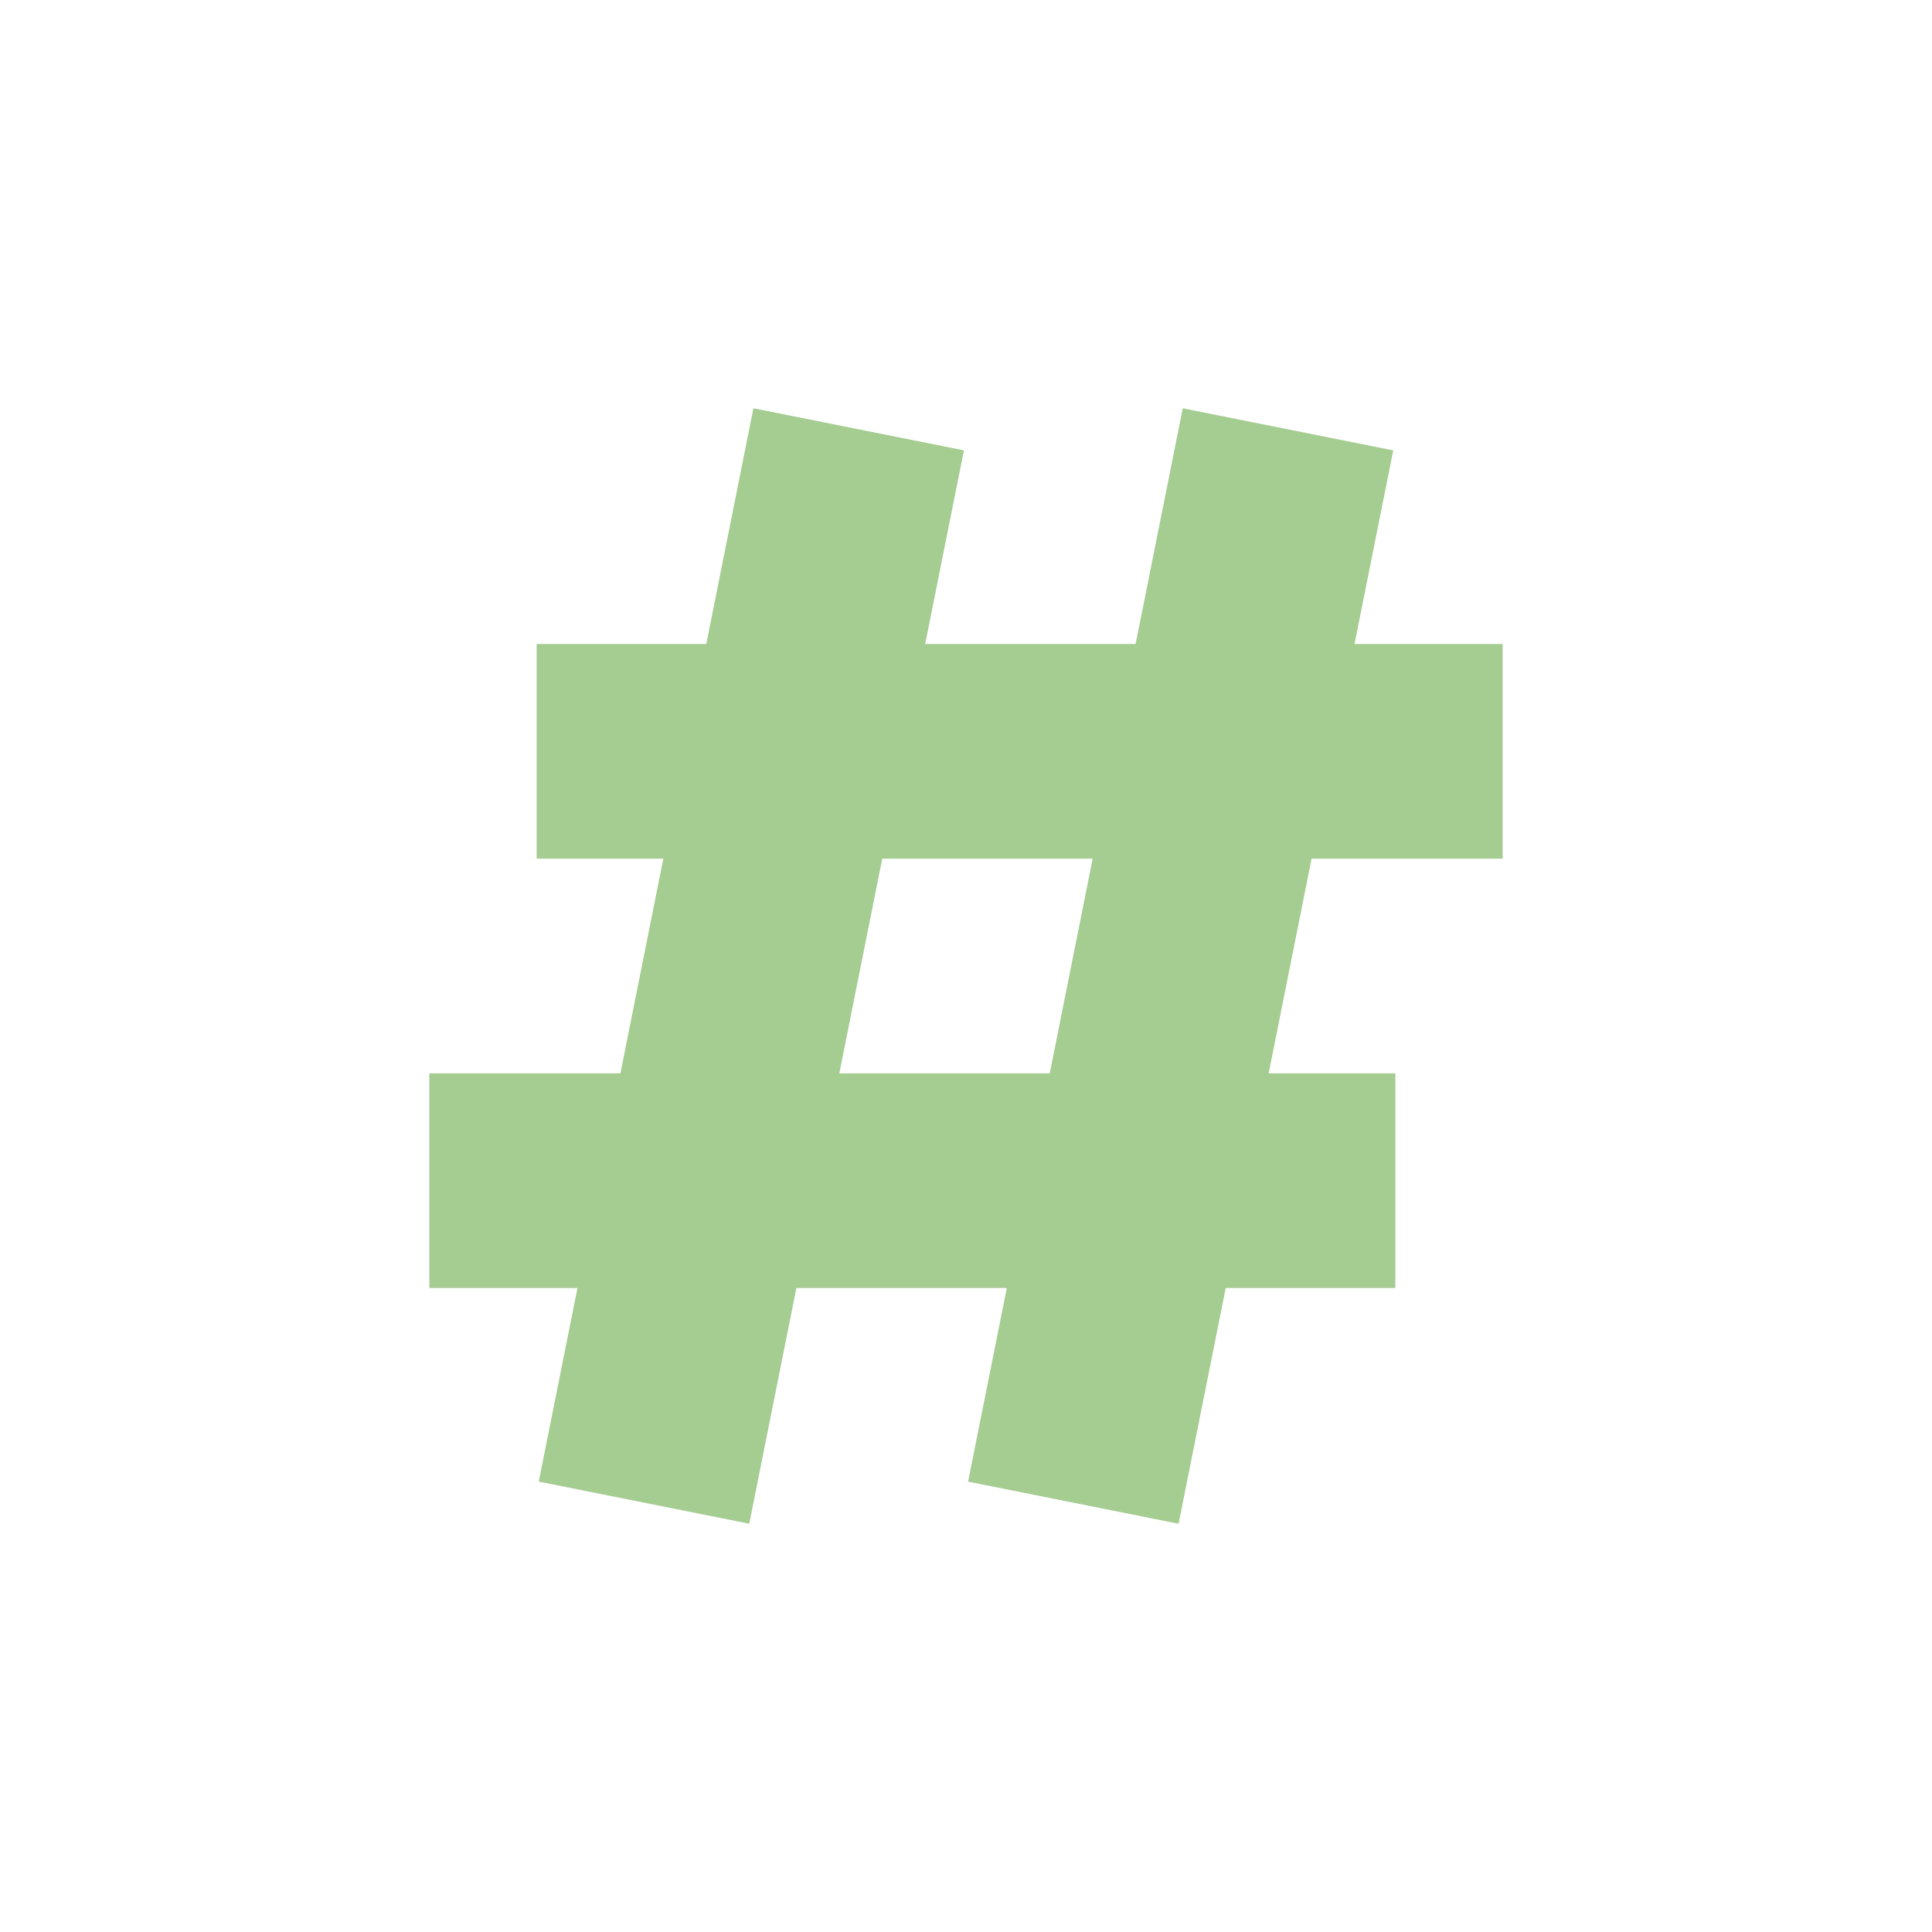
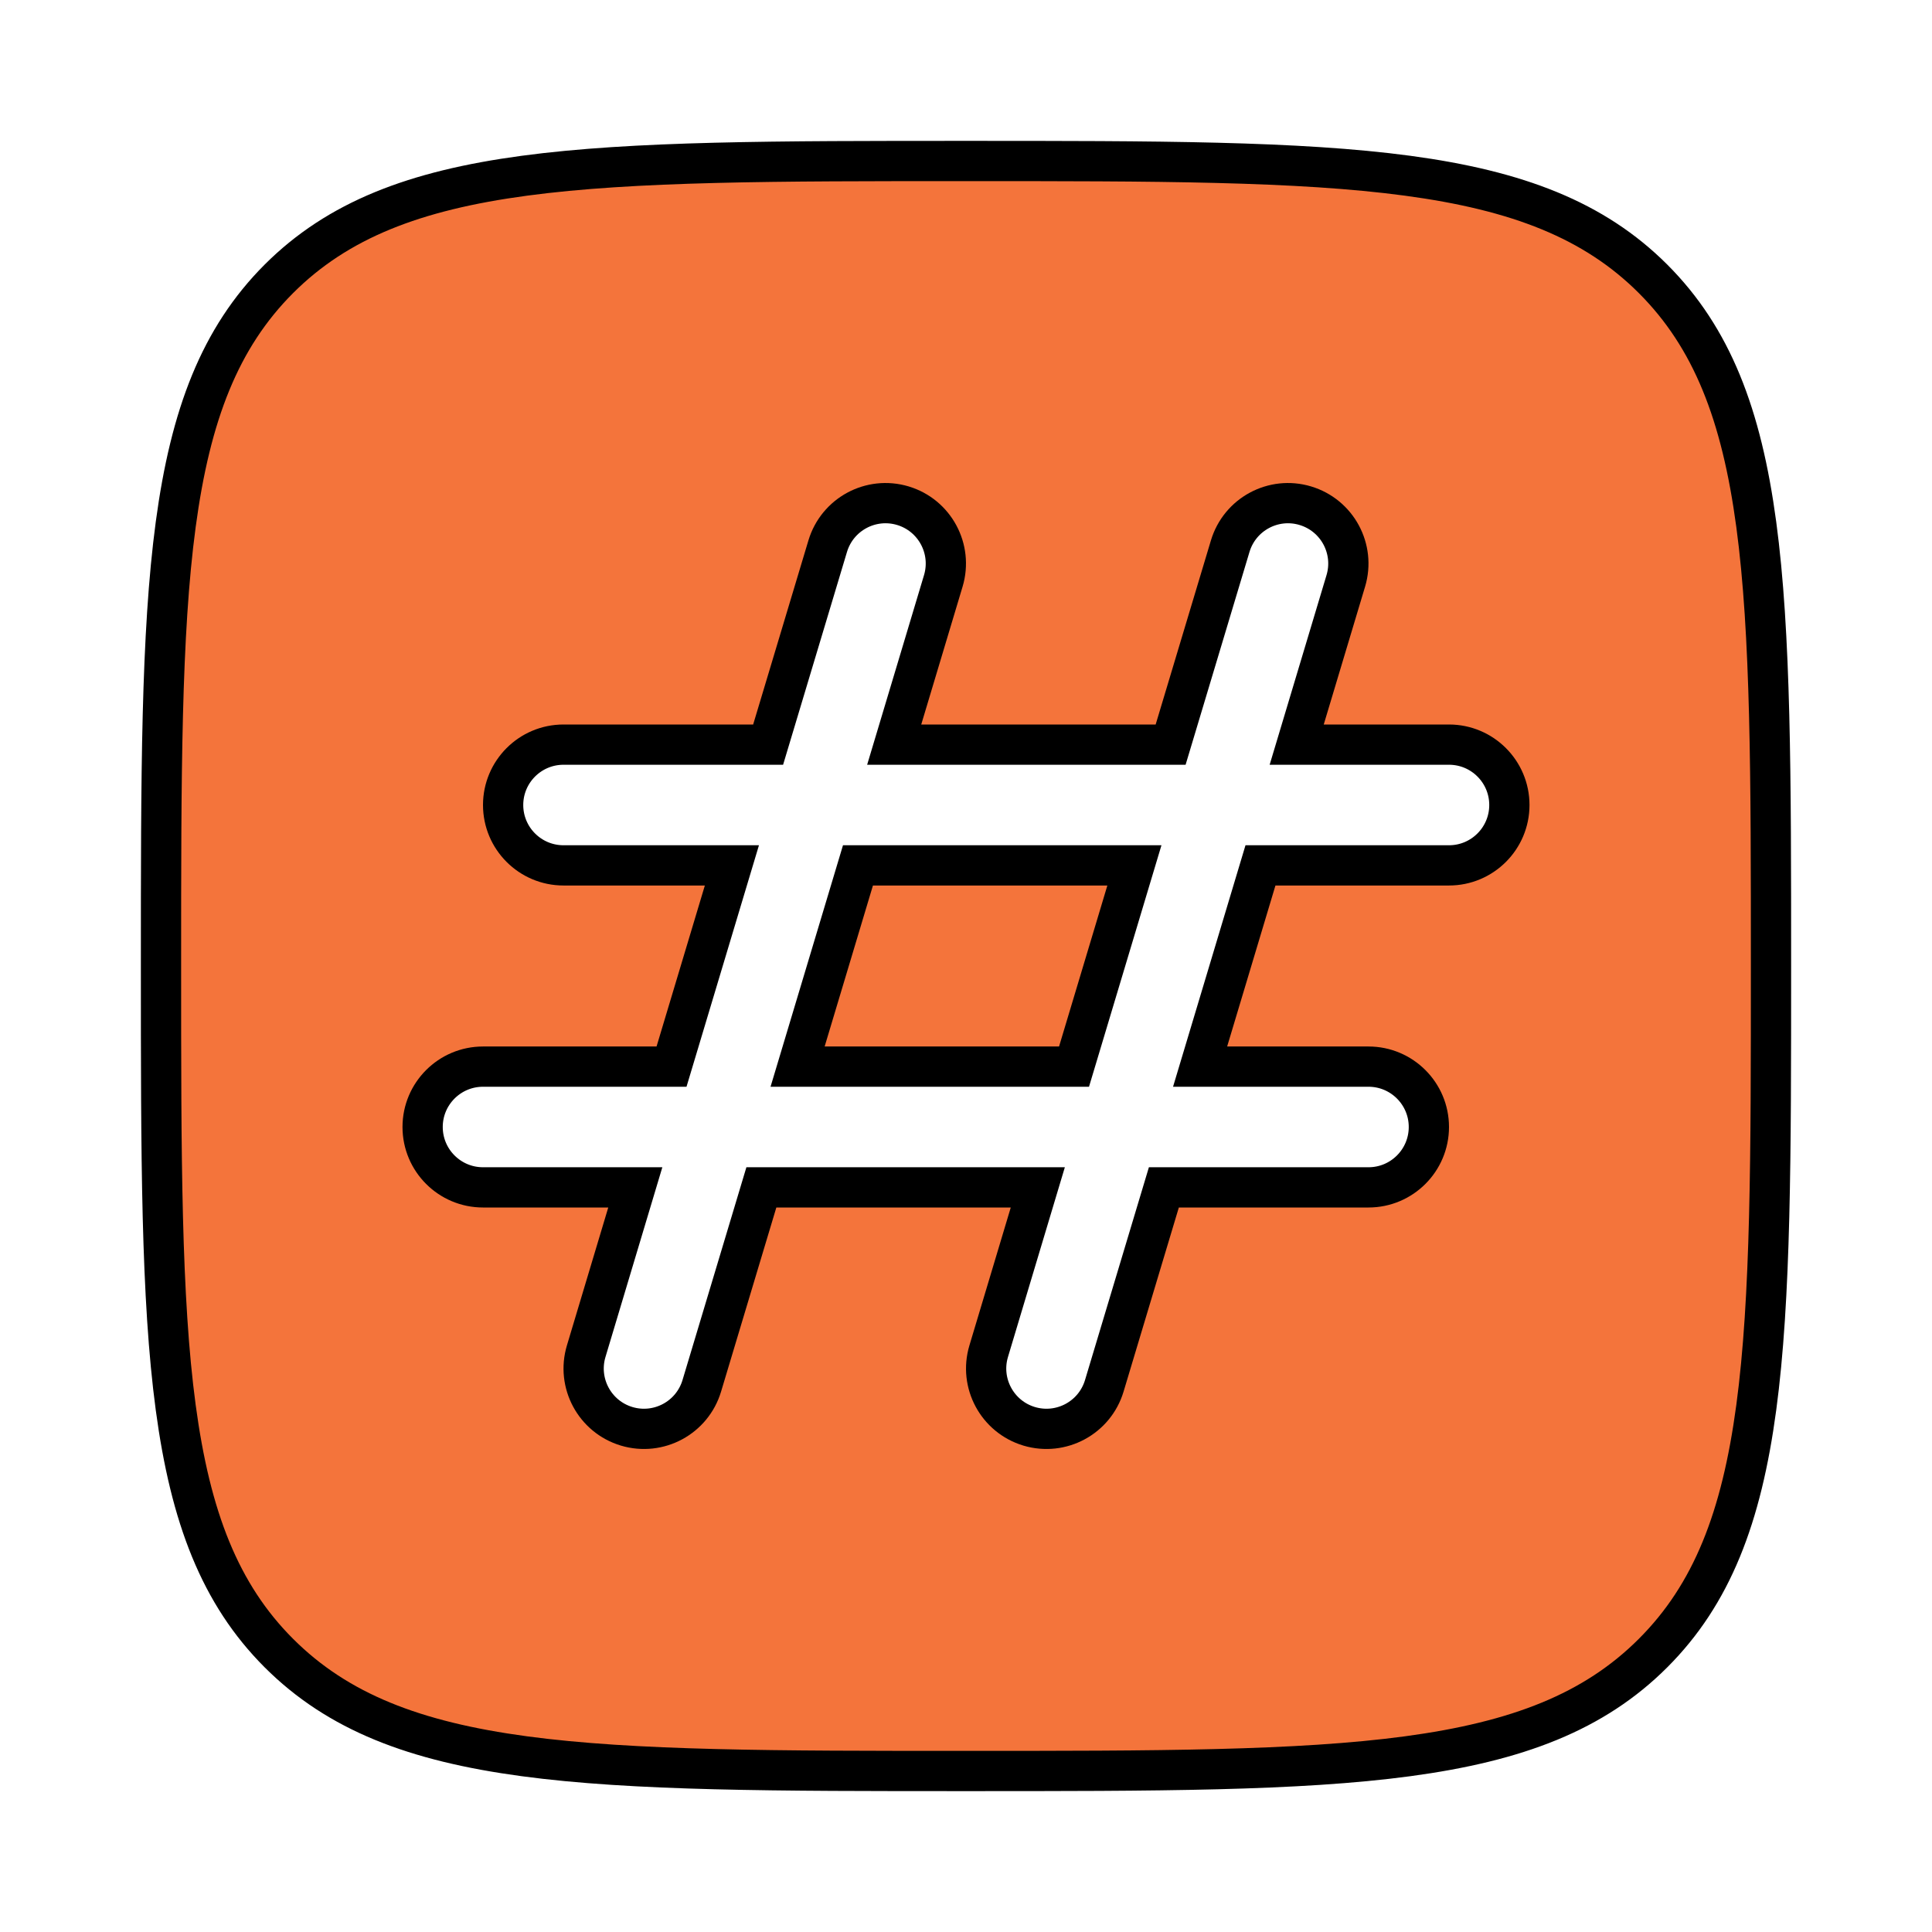
- <svg xmlns="http://www.w3.org/2000/svg" width="18" height="18" style="color:#a5cc91;">
-   <line x1="5" y1="7" x2="14" y2="7" style="stroke:currentColor" stroke-width="2" />
-   <line x1="4" y1="11" x2="13" y2="11" style="stroke:currentColor" stroke-width="2" />
-   <line x1="8" y1="4" x2="6" y2="14" style="stroke:currentColor" stroke-width="2" />
-   <line x1="12" y1="4" x2="10" y2="14" style="stroke:currentColor" stroke-width="2" />
+ <svg xmlns="http://www.w3.org/2000/svg" width="24" height="24" viewBox="0 0 24 24" fill="none">
+   <path d="M14.092 10.75L13.342 13.25H9.908L10.658 10.75H14.092Z" fill="#F4743B" />
+   <path fill-rule="evenodd" clip-rule="evenodd" d="M3.464 3.464C2 4.929 2 7.286 2 12C2 16.714 2 19.071 3.464 20.535C4.929 22 7.286 22 12 22C16.714 22 19.071 22 20.535 20.535C22 19.071 22 16.714 22 12C22 7.286 22 4.929 20.535 3.464C19.071 2 16.714 2 12 2C7.286 2 4.929 2 3.464 3.464ZM11.216 6.282C11.612 6.401 11.837 6.819 11.718 7.216L11.108 9.25H14.542L15.282 6.785C15.401 6.388 15.819 6.163 16.215 6.282C16.612 6.401 16.837 6.819 16.718 7.216L16.108 9.25H18C18.414 9.25 18.75 9.586 18.75 10C18.75 10.414 18.414 10.75 18 10.75H15.658L14.908 13.25H17C17.414 13.25 17.75 13.586 17.75 14C17.75 14.414 17.414 14.75 17 14.75H14.458L13.718 17.215C13.599 17.612 13.181 17.837 12.784 17.718C12.388 17.599 12.163 17.181 12.282 16.785L12.892 14.75H9.458L8.718 17.215C8.599 17.612 8.181 17.837 7.784 17.718C7.388 17.599 7.163 17.181 7.282 16.785L7.892 14.75H6C5.586 14.75 5.25 14.414 5.25 14C5.25 13.586 5.586 13.25 6 13.25H8.342L9.092 10.75H7C6.586 10.75 6.25 10.414 6.25 10C6.25 9.586 6.586 9.25 7 9.25H9.542L10.282 6.785C10.401 6.388 10.819 6.163 11.216 6.282Z" fill="#F4743B" />
+   <path d="M14.092 10.75L13.342 13.25H9.908L10.658 10.75H14.092Z" stroke="black" stroke-width="0.5" />
+   <path fill-rule="evenodd" clip-rule="evenodd" d="M3.464 3.464C2 4.929 2 7.286 2 12C2 16.714 2 19.071 3.464 20.535C4.929 22 7.286 22 12 22C16.714 22 19.071 22 20.535 20.535C22 19.071 22 16.714 22 12C22 7.286 22 4.929 20.535 3.464C19.071 2 16.714 2 12 2C7.286 2 4.929 2 3.464 3.464ZM11.216 6.282C11.612 6.401 11.837 6.819 11.718 7.216L11.108 9.25H14.542L15.282 6.785C15.401 6.388 15.819 6.163 16.215 6.282C16.612 6.401 16.837 6.819 16.718 7.216L16.108 9.25H18C18.414 9.25 18.75 9.586 18.75 10C18.75 10.414 18.414 10.75 18 10.75H15.658L14.908 13.25H17C17.414 13.25 17.75 13.586 17.75 14C17.75 14.414 17.414 14.75 17 14.75H14.458L13.718 17.215C13.599 17.612 13.181 17.837 12.784 17.718C12.388 17.599 12.163 17.181 12.282 16.785L12.892 14.75H9.458L8.718 17.215C8.599 17.612 8.181 17.837 7.784 17.718C7.388 17.599 7.163 17.181 7.282 16.785L7.892 14.75H6C5.586 14.75 5.25 14.414 5.25 14C5.25 13.586 5.586 13.25 6 13.25H8.342L9.092 10.75H7C6.586 10.75 6.25 10.414 6.25 10C6.25 9.586 6.586 9.25 7 9.25H9.542L10.282 6.785C10.401 6.388 10.819 6.163 11.216 6.282Z" stroke="black" stroke-width="0.5" />
</svg>
